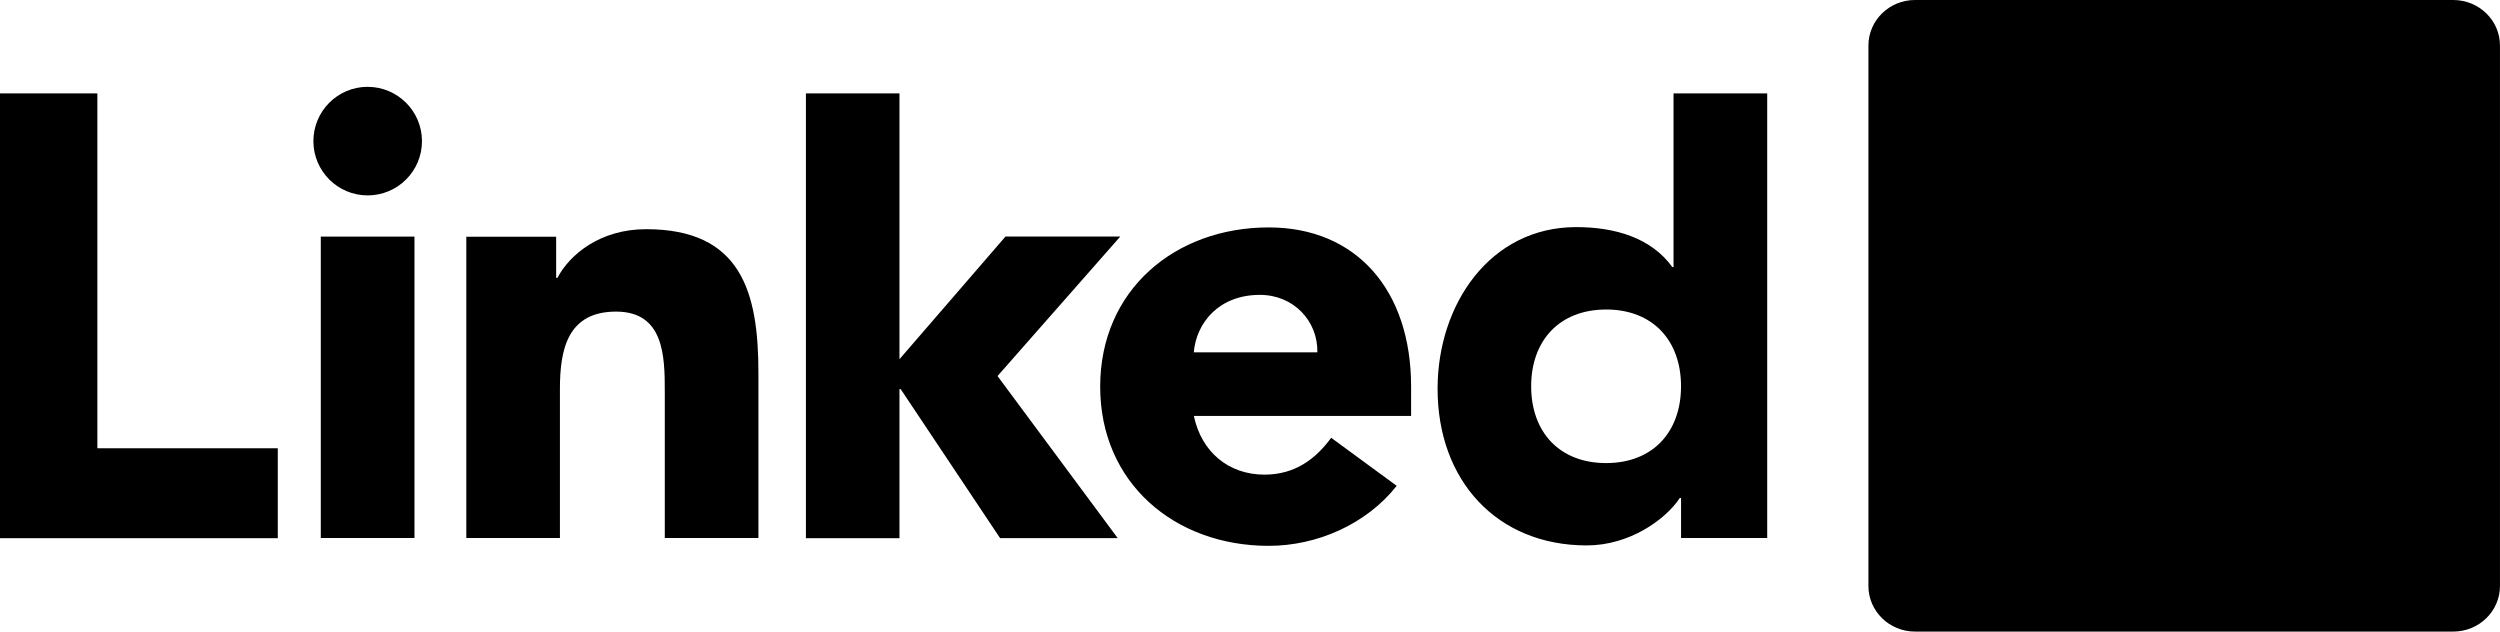
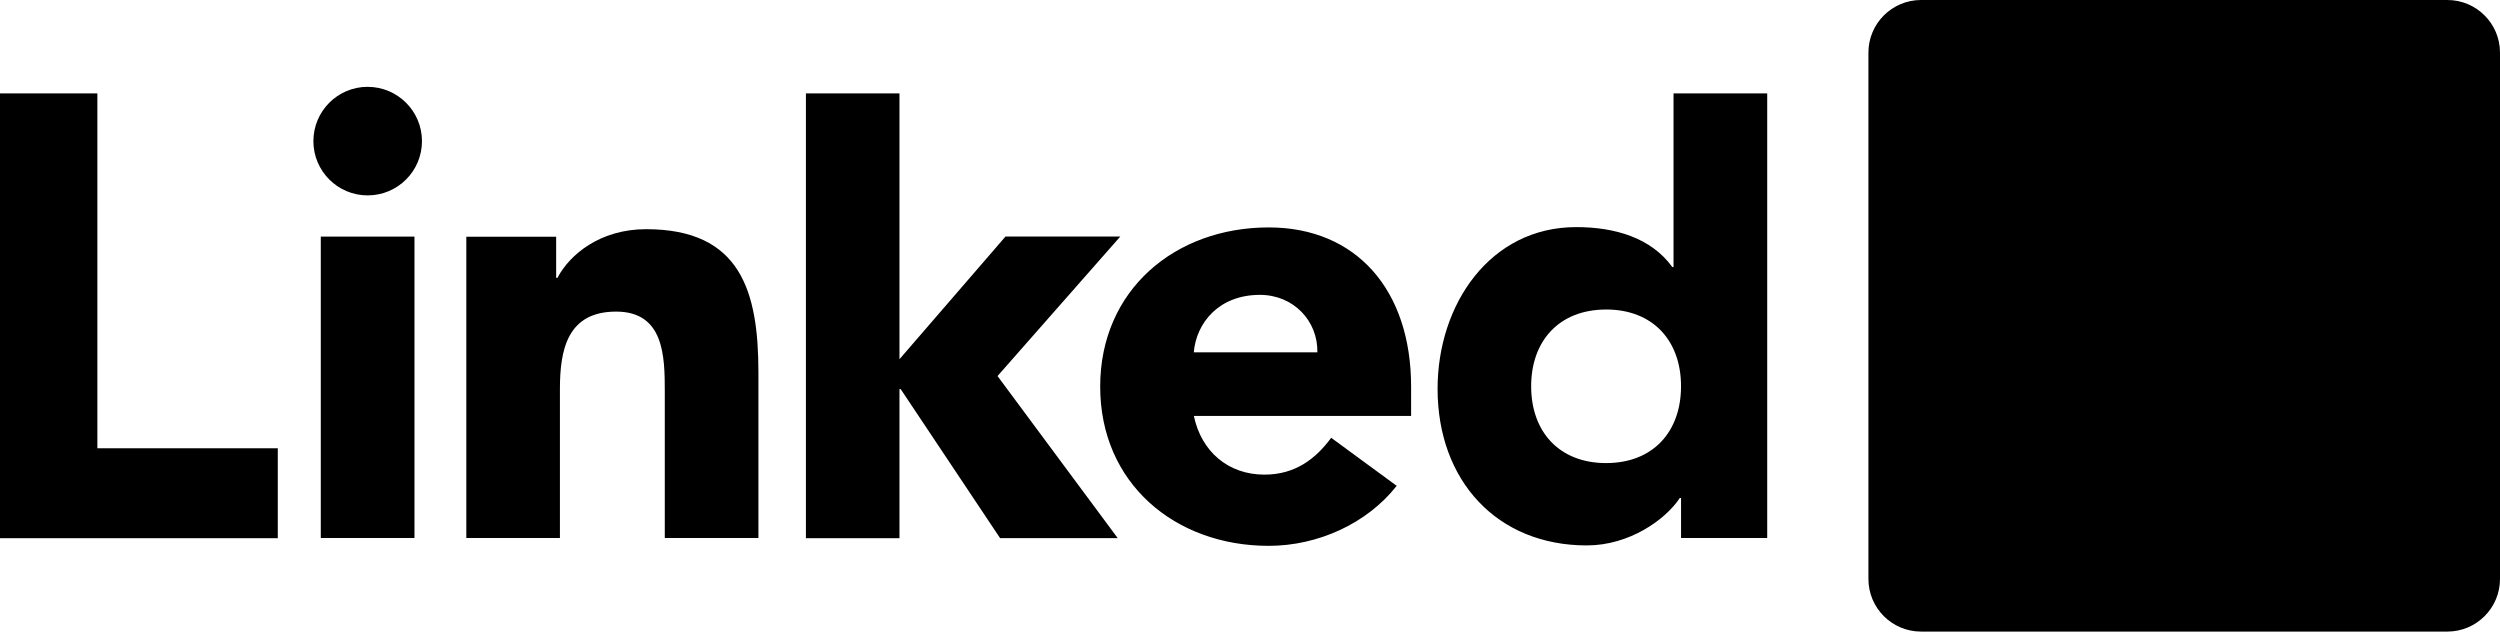
<svg width="95" height="24" viewBox="0 0 95 24" class="svg-linkedin is-logo">
  <g class="is-black">
    <path d="M0 3.55h3.7v13.484h6.856v3.417H0M12.19 8.992h3.56v11.453h-3.56V8.992zM13.97 3.3c1.14 0 2.065.924 2.065 2.063 0 1.14-.925 2.062-2.064 2.062-1.137 0-2.062-.922-2.062-2.062 0-1.14.924-2.064 2.063-2.064M30.625 3.55h3.555v10.1l4.03-4.663h4.362l-4.666 5.303 4.568 6.16h-4.47l-3.777-5.662h-.047v5.663h-3.555M17.718 8.995h3.416v1.564h.048c.474-.9 1.636-1.85 3.368-1.85 3.606 0 4.27 2.37 4.27 5.455v6.28h-3.558v-5.568c0-1.328-.024-3.035-1.85-3.035-1.85 0-2.135 1.446-2.135 2.94v5.663H17.72V8.995z" />
    <path d="M50.06 13.388c.023-1.187-.9-2.183-2.183-2.183-1.564 0-2.418 1.068-2.513 2.183h4.697zm3.014 5.074c-1.14 1.448-3.013 2.28-4.863 2.28-3.557 0-6.404-2.373-6.404-6.05 0-3.676 2.847-6.05 6.405-6.05 3.323 0 5.41 2.374 5.41 6.05v1.114h-8.255c.283 1.353 1.305 2.23 2.68 2.23 1.164 0 1.945-.592 2.538-1.4l2.49 1.826zM61.03 11.762c-1.777 0-2.846 1.187-2.846 2.917 0 1.732 1.07 2.918 2.847 2.918 1.782 0 2.848-1.186 2.848-2.92 0-1.73-1.066-2.916-2.847-2.916m6.124 8.682H63.88v-1.52h-.047c-.548.83-1.922 1.803-3.535 1.803-3.417 0-5.67-2.466-5.67-5.952 0-3.204 1.992-6.144 5.266-6.144 1.472 0 2.846.403 3.654 1.518h.046v-6.6h3.56v16.896z" />
  </g>
-   <path class="is-color1" d="M93.224 0H72.77C71.794 0 71 .775 71 1.73v20.538c0 .956.794 1.732 1.77 1.732h20.454c.98 0 1.775-.776 1.775-1.732V1.73C95 .775 94.202 0 93.223 0z" />
+   <rect x="71" width="24" height="24" class="is-color1" ry="x" rx="2" />
  <g class="is-white">
    <path d="M74.557 8.997h3.563V20.45h-3.563zM76.34 3.304c1.138 0 2.062.925 2.062 2.064 0 1.14-.924 2.064-2.063 2.064-1.144 0-2.066-.925-2.066-2.064 0-1.14.92-2.064 2.065-2.064M80.352 8.997h3.412v1.566h.05c.474-.9 1.636-1.85 3.367-1.85 3.605 0 4.27 2.37 4.27 5.456v6.28h-3.558v-5.57c0-1.328-.023-3.037-1.85-3.037-1.852 0-2.135 1.448-2.135 2.942v5.665h-3.555V8.997z" />
  </g>
</svg>
